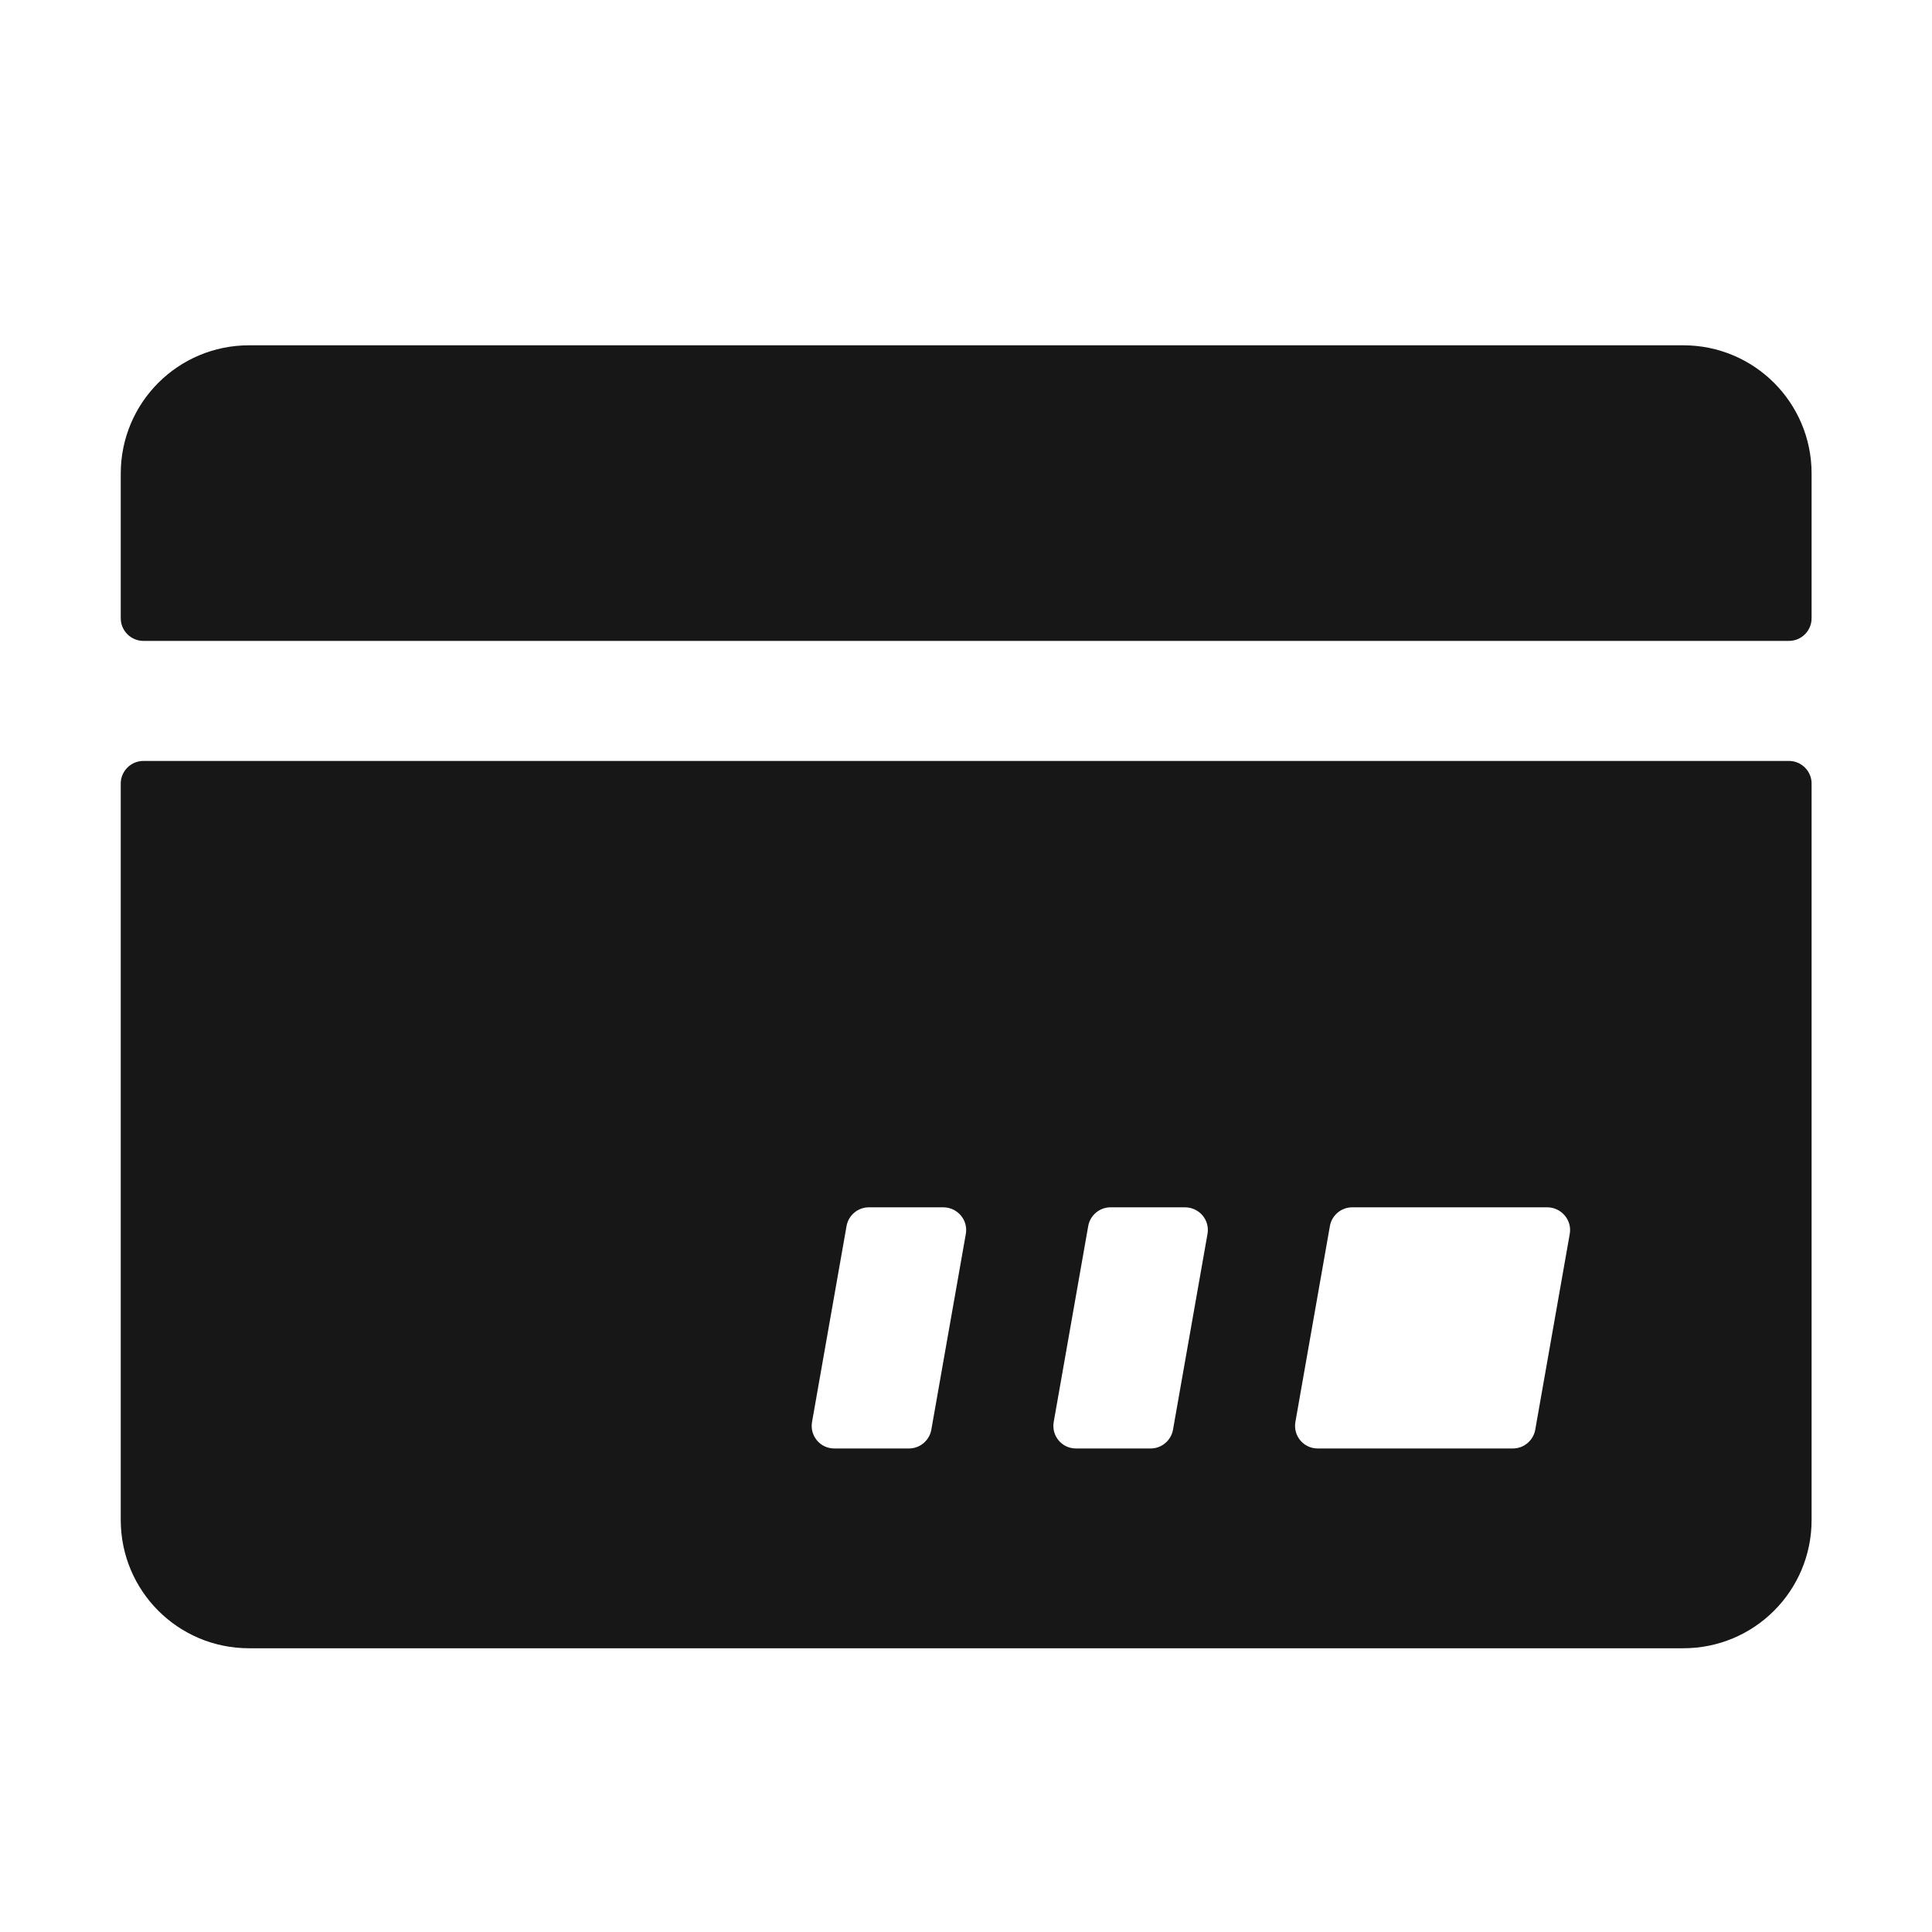
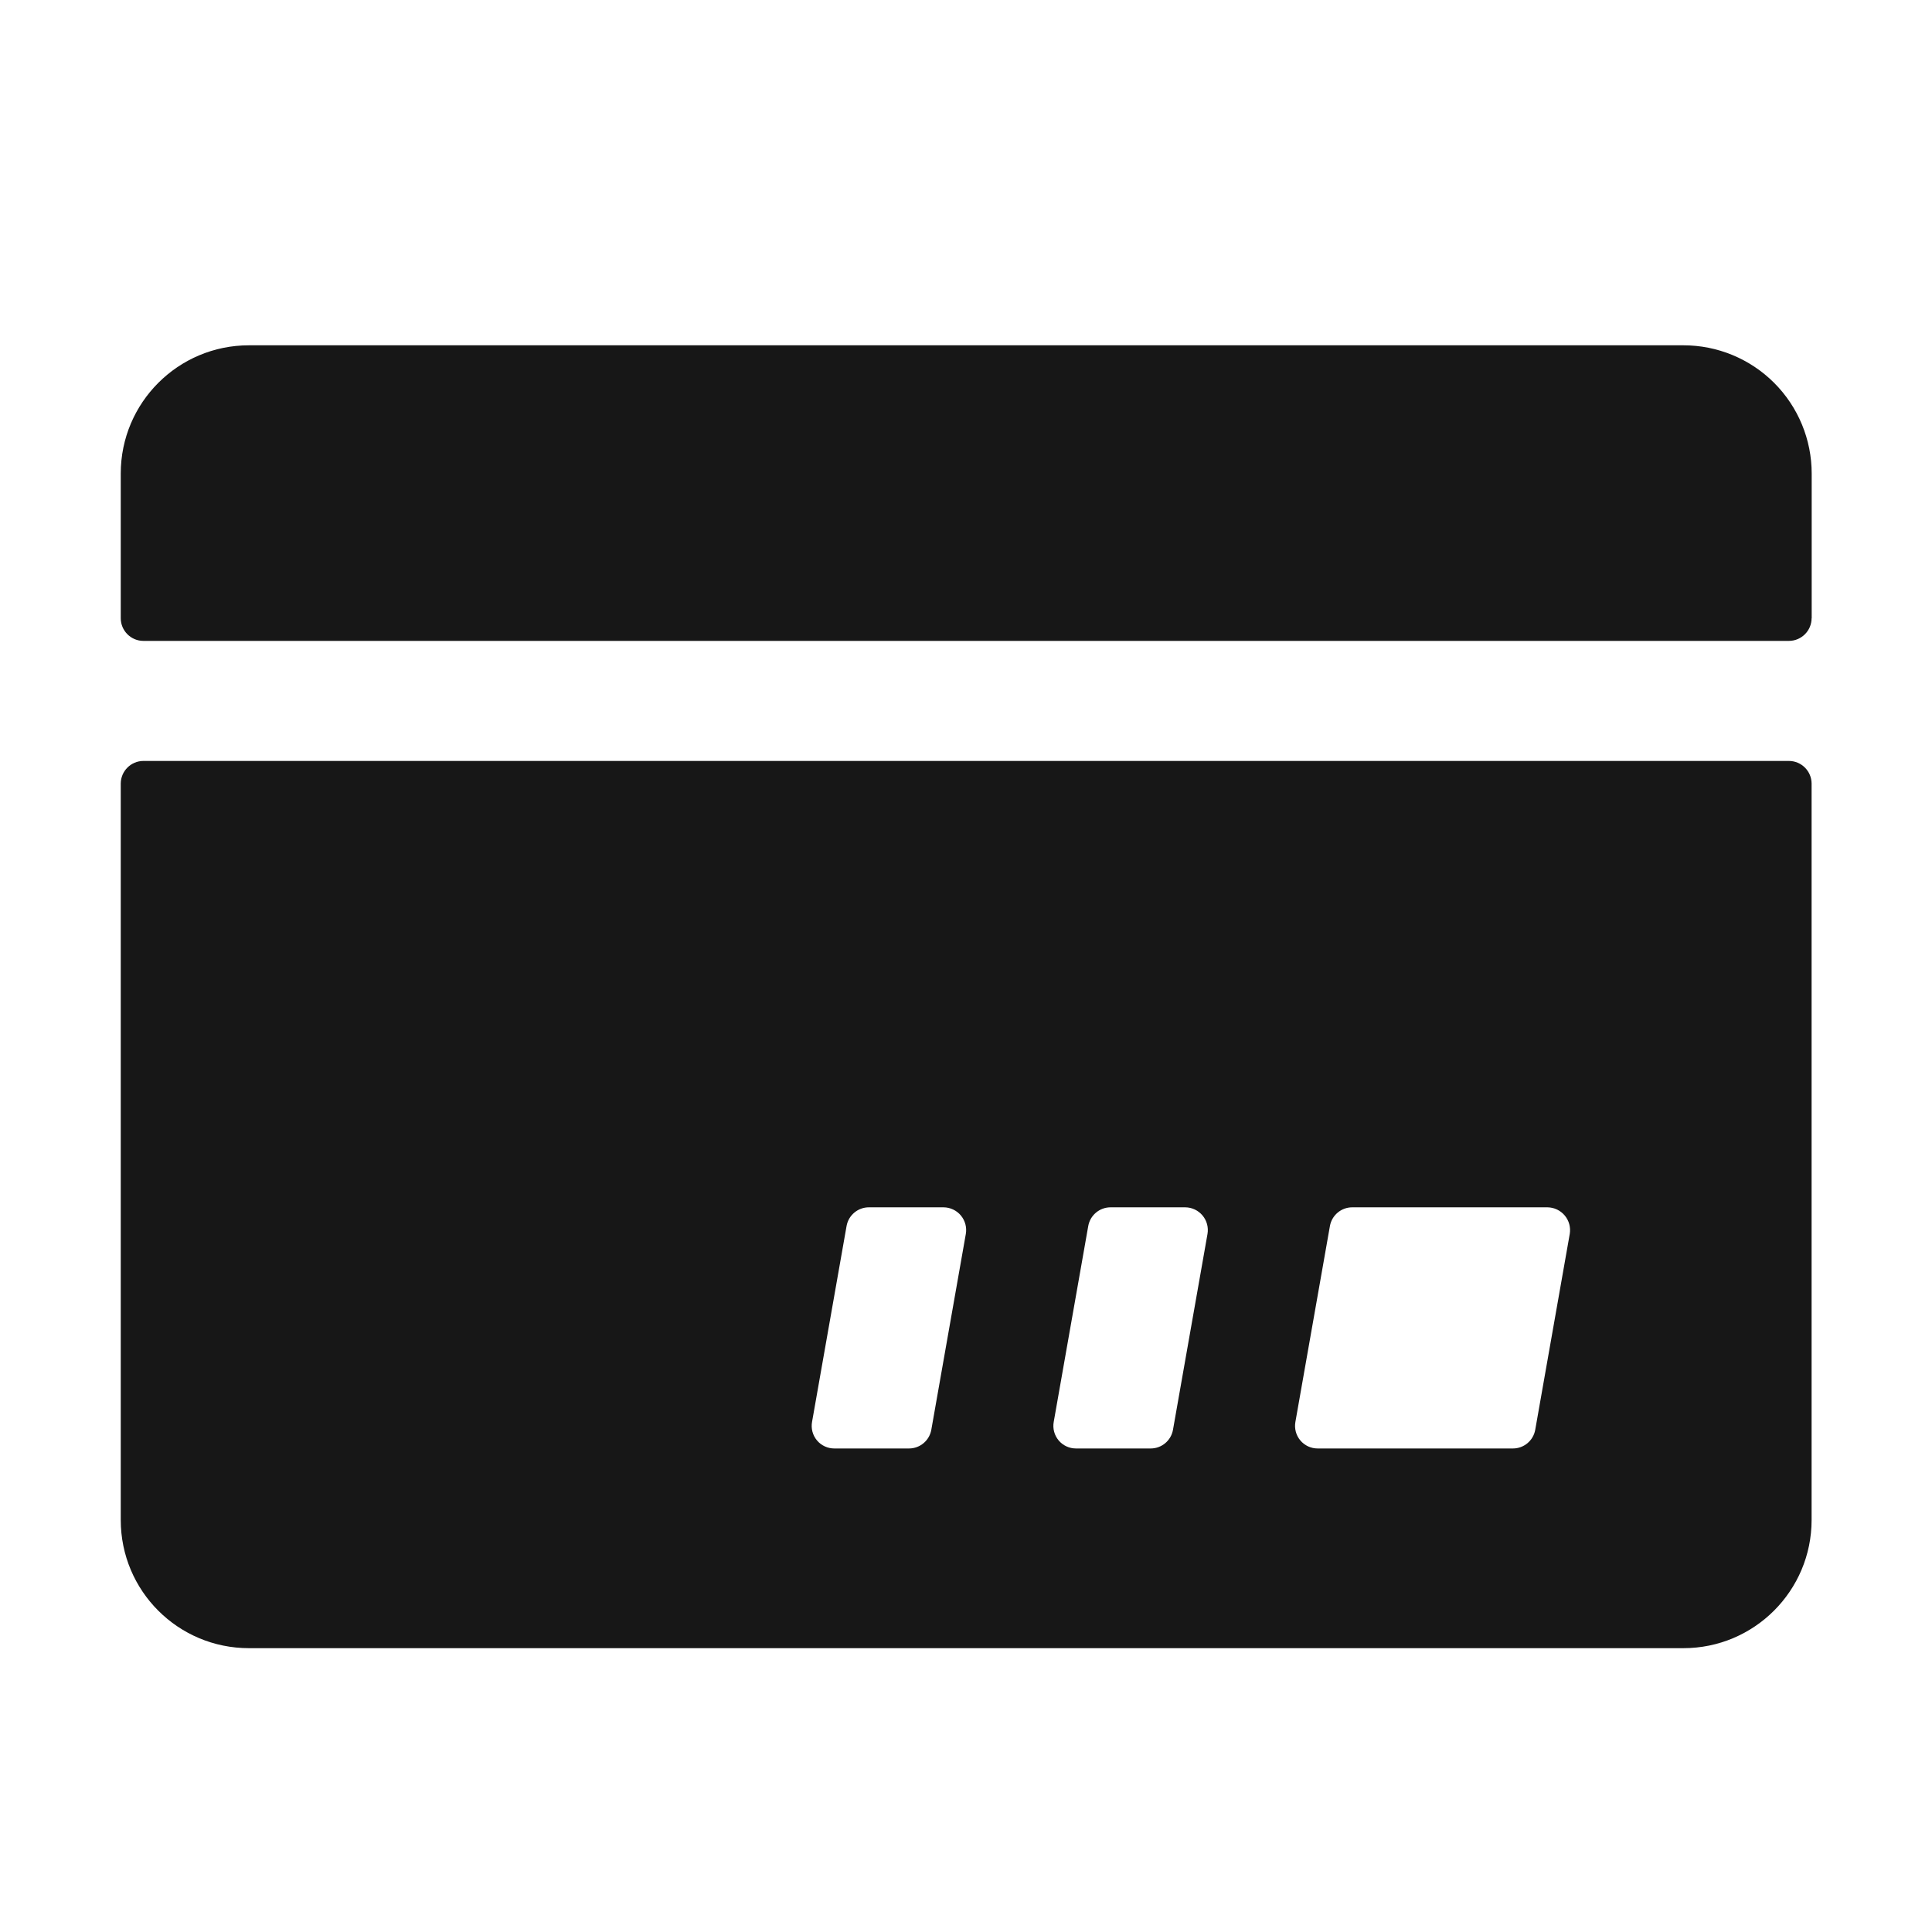
- <svg xmlns="http://www.w3.org/2000/svg" width="22" height="22" viewBox="0 0 22 22" fill="none">
-   <path d="M20.629 7.04V5.393C20.629 4.585 19.976 3.932 19.168 3.932H2.836C2.028 3.932 1.375 4.585 1.375 5.393V7.04C1.375 7.182 1.491 7.298 1.633 7.298H20.372C20.513 7.298 20.629 7.182 20.629 7.04ZM20.372 8.665H1.633C1.491 8.665 1.375 8.781 1.375 8.922V17.308C1.375 18.116 2.028 18.769 2.836 18.769H19.168C19.976 18.769 20.629 18.116 20.629 17.308V8.922C20.629 8.781 20.513 8.665 20.372 8.665ZM10.998 14.051L10.605 16.281C10.583 16.403 10.476 16.494 10.351 16.494H9.5C9.339 16.494 9.219 16.35 9.247 16.191L9.64 13.96C9.662 13.838 9.769 13.748 9.894 13.748H10.744C10.905 13.75 11.026 13.894 10.998 14.051ZM13.75 14.051L13.357 16.281C13.335 16.403 13.228 16.494 13.103 16.494H12.252C12.091 16.494 11.971 16.35 11.999 16.191L12.392 13.96C12.414 13.838 12.521 13.748 12.646 13.748H13.496C13.658 13.75 13.778 13.894 13.75 14.051ZM17.875 14.051L17.482 16.281C17.46 16.403 17.353 16.494 17.228 16.494H15.005C14.844 16.494 14.723 16.35 14.751 16.191L15.144 13.96C15.166 13.838 15.273 13.748 15.398 13.748H17.622C17.78 13.75 17.903 13.894 17.875 14.051Z" fill="#171717" />
+ <svg xmlns="http://www.w3.org/2000/svg" width="22" height="22" fill="none">
+   <path d="M20.63 7.04V5.393a1.46 1.46 0 0 0-1.462-1.461H2.836a1.46 1.46 0 0 0-1.461 1.46V7.04c0 .142.116.258.258.258h18.739a.259.259 0 0 0 .257-.258Zm-.258 1.625H1.632a.259.259 0 0 0-.257.257v8.386c0 .808.653 1.46 1.46 1.46h16.333a1.46 1.46 0 0 0 1.461-1.46V8.922a.259.259 0 0 0-.258-.257Zm-9.374 5.386-.393 2.23a.258.258 0 0 1-.254.213h-.85a.257.257 0 0 1-.254-.303l.393-2.23a.258.258 0 0 1 .254-.213h.85a.259.259 0 0 1 .254.303Zm2.752 0-.393 2.23a.258.258 0 0 1-.254.213h-.85a.257.257 0 0 1-.254-.303l.393-2.23a.258.258 0 0 1 .254-.213h.85a.259.259 0 0 1 .254.303Zm4.125 0-.393 2.23a.258.258 0 0 1-.254.213h-2.223a.257.257 0 0 1-.254-.303l.393-2.23a.258.258 0 0 1 .254-.213h2.224a.26.26 0 0 1 .253.303Z" fill="#171717" />
</svg>
